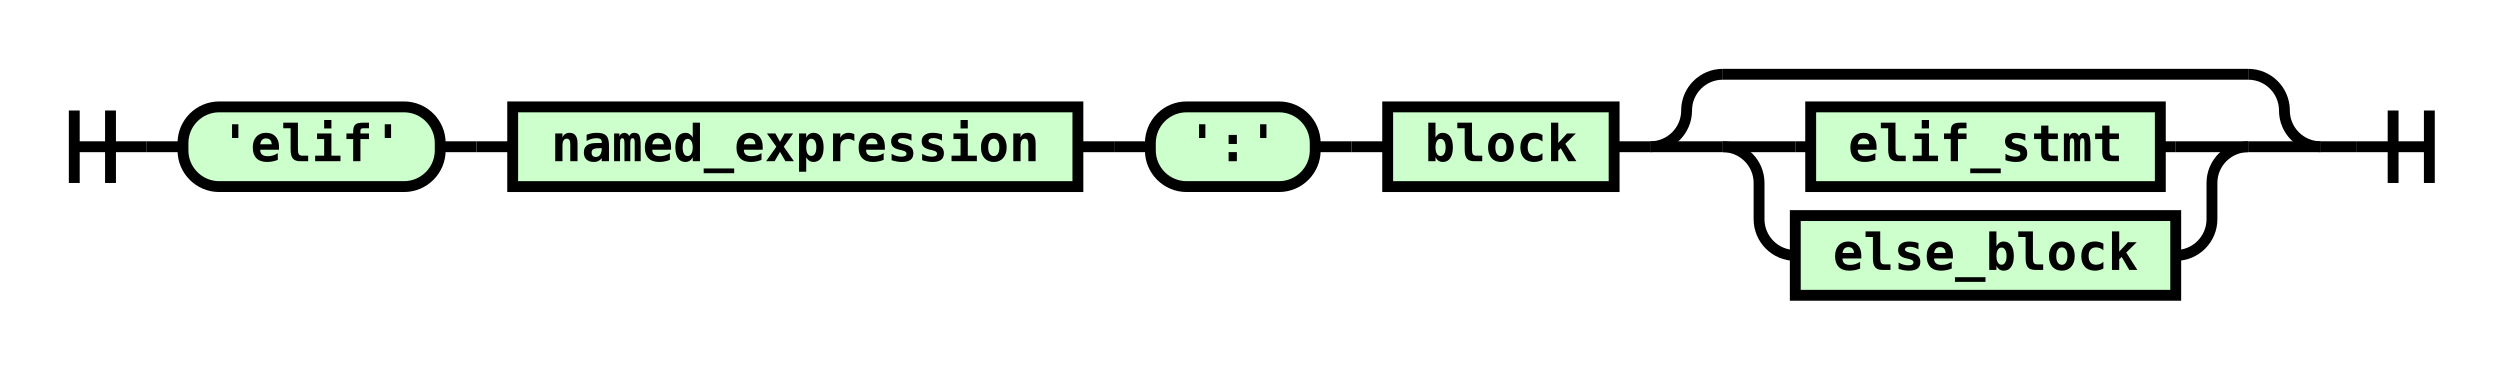
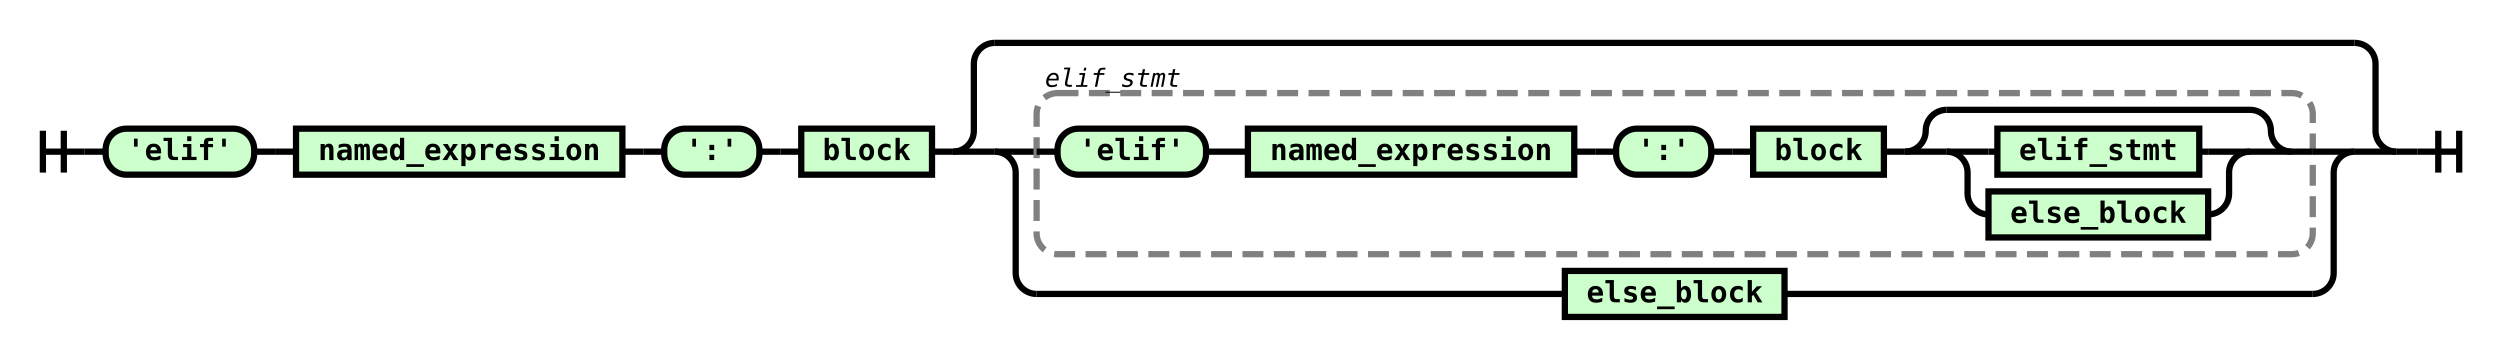
- <svg xmlns="http://www.w3.org/2000/svg" class="railroad-diagram" height="101" viewBox="0 0 690.0 101" width="690.0">
+ <svg xmlns="http://www.w3.org/2000/svg" class="railroad-diagram" height="171" viewBox="0 0 1195.0 171" width="1195.0">
  <g transform="translate(.5 .5)">
    <g>
-       <path d="M20 30v20m10 -20v20m-10 -10h20" />
+       <path d="M20 62v20m10 -20v20m-10 -10h20" />
    </g>
-     <path d="M40 40h10" />
+     <path d="M40 72h10" />
    <g>
-       <path d="M50 40h0.0" />
-       <path d="M640.0 40h0.0" />
+       <path d="M50 72h0.0" />
+       <path d="M1145.0 72h0.0" />
      <g class="terminal ">
-         <path d="M50.0 40h0.0" />
-         <path d="M121.0 40h0.0" />
-         <rect height="22" rx="10" ry="10" width="71" x="50" y="29" />
-         <text x="85.5" y="44">'elif'</text>
+         <path d="M50.0 72h0.0" />
+         <path d="M121.0 72h0.0" />
+         <rect height="22" rx="10" ry="10" width="71" x="50" y="61" />
+         <text x="85.5" y="76">'elif'</text>
      </g>
-       <path d="M121.0 40h10" />
-       <path d="M131.0 40h10" />
+       <path d="M121.0 72h10" />
+       <path d="M131.0 72h10" />
      <g class="non-terminal ">
-         <path d="M141.0 40h0.0" />
-         <path d="M297.0 40h0.0" />
-         <rect height="22" width="156" x="141" y="29" />
-         <text x="219" y="44">named_expression</text>
+         <path d="M141.0 72h0.0" />
+         <path d="M297.0 72h0.0" />
+         <rect height="22" width="156" x="141" y="61" />
+         <text x="219" y="76">named_expression</text>
      </g>
-       <path d="M297.0 40h10" />
-       <path d="M307.0 40h10" />
+       <path d="M297.0 72h10" />
+       <path d="M307.0 72h10" />
      <g class="terminal ">
-         <path d="M317.0 40h0.0" />
-         <path d="M362.5 40h0.0" />
-         <rect height="22" rx="10" ry="10" width="45.5" x="317" y="29" />
-         <text x="339.75" y="44">':'</text>
+         <path d="M317.0 72h0.0" />
+         <path d="M362.5 72h0.0" />
+         <rect height="22" rx="10" ry="10" width="45.5" x="317" y="61" />
+         <text x="339.75" y="76">':'</text>
      </g>
-       <path d="M362.5 40h10" />
-       <path d="M372.5 40h10" />
+       <path d="M362.5 72h10" />
+       <path d="M372.5 72h10" />
      <g class="non-terminal ">
-         <path d="M382.5 40h0.0" />
-         <path d="M445.0 40h0.0" />
-         <rect height="22" width="62.5" x="382.5" y="29" />
-         <text x="413.75" y="44">block</text>
+         <path d="M382.5 72h0.0" />
+         <path d="M445.0 72h0.0" />
+         <rect height="22" width="62.5" x="382.5" y="61" />
+         <text x="413.75" y="76">block</text>
      </g>
-       <path d="M445.0 40h10" />
+       <path d="M445.0 72h10" />
      <g>
-         <path d="M455.0 40h0.0" />
-         <path d="M640.0 40h0.0" />
-         <path d="M455.0 40a10 10 0 0 0 10 -10v0a10 10 0 0 1 10 -10" />
+         <path d="M455.0 72h0.0" />
+         <path d="M1145.0 72h0.0" />
+         <path d="M455.0 72a10 10 0 0 0 10 -10v-32a10 10 0 0 1 10 -10" />
        <g>
-           <path d="M475.0 20h145.0" />
+           <path d="M475.0 20h650.0" />
        </g>
-         <path d="M620.0 20a10 10 0 0 1 10 10v0a10 10 0 0 0 10 10" />
-         <path d="M455.0 40h20" />
+         <path d="M1125.0 20a10 10 0 0 1 10 10v32a10 10 0 0 0 10 10" />
+         <path d="M455.0 72h20" />
        <g>
-           <path d="M475.0 40h0.0" />
-           <path d="M620.0 40h0.0" />
-           <path d="M475.0 40h20" />
+           <path d="M475.0 72h0.0" />
+           <path d="M1125.0 72h0.0" />
+           <path d="M475.0 72h20" />
+           <g>
+             <path d="M495.0 72h0.0" />
+             <path d="M1105.0 72h0.0" />
+             <rect class="group-box" height="77" rx="10" ry="10" width="610" x="495" y="44" />
+             <g>
+               <path d="M495.0 72h10.0" />
+               <path d="M1095.0 72h10.0" />
+               <g class="terminal ">
+                 <path d="M505.0 72h0.0" />
+                 <path d="M576.0 72h0.0" />
+                 <rect height="22" rx="10" ry="10" width="71" x="505" y="61" />
+                 <text x="540.5" y="76">'elif'</text>
+               </g>
+               <path d="M576.0 72h10" />
+               <path d="M586.0 72h10" />
+               <g class="non-terminal ">
+                 <path d="M596.0 72h0.0" />
+                 <path d="M752.0 72h0.0" />
+                 <rect height="22" width="156" x="596" y="61" />
+                 <text x="674" y="76">named_expression</text>
+               </g>
+               <path d="M752.0 72h10" />
+               <path d="M762.0 72h10" />
+               <g class="terminal ">
+                 <path d="M772.0 72h0.0" />
+                 <path d="M817.5 72h0.0" />
+                 <rect height="22" rx="10" ry="10" width="45.5" x="772" y="61" />
+                 <text x="794.75" y="76">':'</text>
+               </g>
+               <path d="M817.5 72h10" />
+               <path d="M827.5 72h10" />
+               <g class="non-terminal ">
+                 <path d="M837.5 72h0.0" />
+                 <path d="M900.0 72h0.0" />
+                 <rect height="22" width="62.5" x="837.5" y="61" />
+                 <text x="868.75" y="76">block</text>
+               </g>
+               <path d="M900.0 72h10" />
+               <g>
+                 <path d="M910.0 72h0.0" />
+                 <path d="M1095.0 72h0.0" />
+                 <path d="M910.0 72a10 10 0 0 0 10 -10v0a10 10 0 0 1 10 -10" />
+                 <g>
+                   <path d="M930.0 52h145.0" />
+                 </g>
+                 <path d="M1075.0 52a10 10 0 0 1 10 10v0a10 10 0 0 0 10 10" />
+                 <path d="M910.0 72h20" />
+                 <g>
+                   <path d="M930.0 72h0.0" />
+                   <path d="M1075.0 72h0.0" />
+                   <path d="M930.0 72h20" />
+                   <g class="non-terminal ">
+                     <path d="M950.0 72h4.25" />
+                     <path d="M1050.75 72h4.25" />
+                     <rect height="22" width="96.5" x="954.25" y="61" />
+                     <text x="1002.5" y="76">elif_stmt</text>
+                   </g>
+                   <path d="M1055.0 72h20" />
+                   <path d="M930.0 72a10 10 0 0 1 10 10v10a10 10 0 0 0 10 10" />
+                   <g class="non-terminal ">
+                     <path d="M950.0 102h0.0" />
+                     <path d="M1055.0 102h0.0" />
+                     <rect height="22" width="105" x="950" y="91" />
+                     <text x="1002.5" y="106">else_block</text>
+                   </g>
+                   <path d="M1055.0 102a10 10 0 0 0 10 -10v-10a10 10 0 0 1 10 -10" />
+                 </g>
+                 <path d="M1075.0 72h20" />
+               </g>
+             </g>
+             <g class="non-terminal ">
+               <path d="M495.0 36h0.0" />
+               <path d="M568.0 36h0.0" />
+               <text class="comment" x="531.5" y="41">elif_stmt</text>
+             </g>
+           </g>
+           <path d="M1105.0 72h20" />
+           <path d="M475.0 72a10 10 0 0 1 10 10v48a10 10 0 0 0 10 10" />
          <g class="non-terminal ">
-             <path d="M495.0 40h4.25" />
-             <path d="M595.75 40h4.25" />
-             <rect height="22" width="96.5" x="499.25" y="29" />
-             <text x="547.5" y="44">elif_stmt</text>
+             <path d="M495.0 140h252.5" />
+             <path d="M852.5 140h252.5" />
+             <rect height="22" width="105" x="747.5" y="129" />
+             <text x="800" y="144">else_block</text>
          </g>
-           <path d="M600.0 40h20" />
-           <path d="M475.0 40a10 10 0 0 1 10 10v10a10 10 0 0 0 10 10" />
-           <g class="non-terminal ">
-             <path d="M495.0 70h0.0" />
-             <path d="M600.0 70h0.0" />
-             <rect height="22" width="105" x="495" y="59" />
-             <text x="547.5" y="74">else_block</text>
-           </g>
-           <path d="M600.0 70a10 10 0 0 0 10 -10v-10a10 10 0 0 1 10 -10" />
+           <path d="M1105.0 140a10 10 0 0 0 10 -10v-48a10 10 0 0 1 10 -10" />
        </g>
-         <path d="M620.0 40h20" />
+         <path d="M1125.0 72h20" />
      </g>
    </g>
-     <path d="M640.0 40h10" />
-     <path d="M 650.0 40 h 20 m -10 -10 v 20 m 10 -20 v 20" />
+     <path d="M1145.0 72h10" />
+     <path d="M 1155.0 72 h 20 m -10 -10 v 20 m 10 -20 v 20" />
  </g>
  <style>/*  */
	svg.railroad-diagram {
		background-color:hsl(30,20%,95%);
	}
	svg.railroad-diagram path {
		stroke-width:3;
		stroke:black;
		fill:rgba(0,0,0,0);
	}
	svg.railroad-diagram text {
		font:bold 14px monospace;
		text-anchor:middle;
	}
	svg.railroad-diagram text.label{
		text-anchor:start;
	}
	svg.railroad-diagram text.comment{
		font:italic 12px monospace;
	}
	svg.railroad-diagram rect{
		stroke-width:3;
		stroke:black;
		fill:hsl(120,100%,90%);
	}
	svg.railroad-diagram rect.group-box {
		stroke: gray;
		stroke-dasharray: 10 5;
		fill: none;
	}

/*  */
</style>
</svg>
